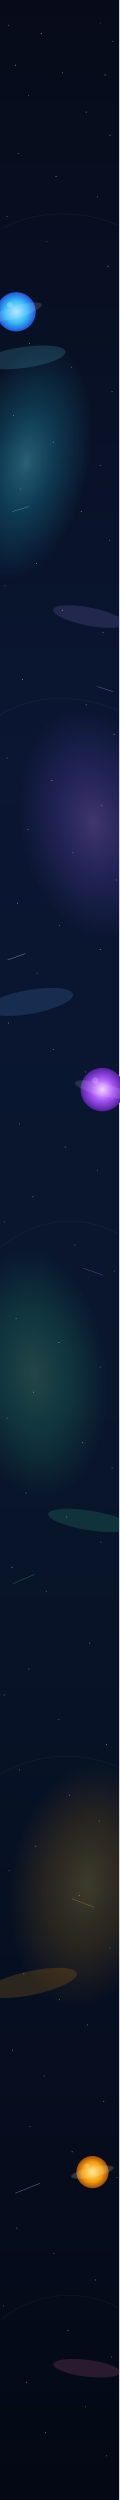
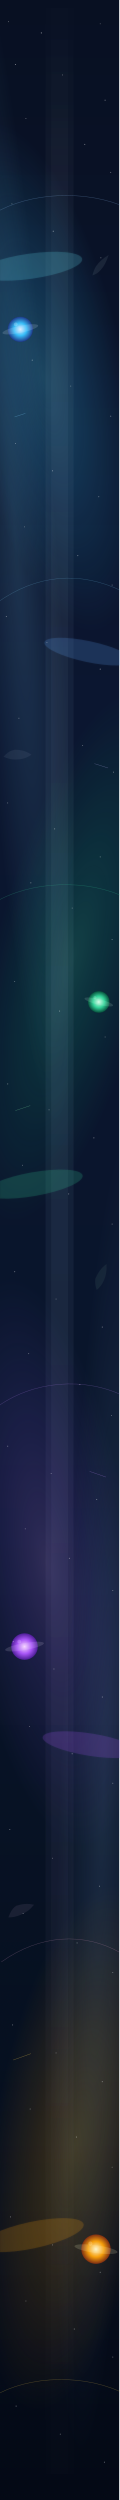
<svg xmlns="http://www.w3.org/2000/svg" viewBox="0 0 340 7136" width="340" height="7136" fill="none">
  <defs>
-     <linearGradient id="void" x1="170" y1="0" x2="170" y2="7136" gradientUnits="userSpaceOnUse">
-       <stop offset="0" stop-color="#070b19" />
-       <stop offset="0.3" stop-color="#0a1632" />
-       <stop offset="0.55" stop-color="#09162c" />
-       <stop offset="0.8" stop-color="#060f21" />
-       <stop offset="1" stop-color="#040814" />
+     <linearGradient id="space-base" x1="170" y1="0" x2="170" y2="7136" gradientUnits="userSpaceOnUse">
+       <stop offset="0" stop-color="#081022" />
+       <stop offset="0.28" stop-color="#0b1630" />
+       <stop offset="0.56" stop-color="#09152b" />
+       <stop offset="0.82" stop-color="#061020" />
+       <stop offset="1" stop-color="#040915" />
    </linearGradient>
-     <radialGradient id="nebula-cyan" cx="0" cy="0" r="1" gradientUnits="userSpaceOnUse" gradientTransform="translate(74 1320) rotate(12) scale(180 340)">
-       <stop offset="0" stop-color="#67e8f9" stop-opacity="0.36" />
-       <stop offset="0.45" stop-color="#22d3ee" stop-opacity="0.2" />
-       <stop offset="1" stop-color="#22d3ee" stop-opacity="0" />
-     </radialGradient>
-     <radialGradient id="nebula-violet" cx="0" cy="0" r="1" gradientUnits="userSpaceOnUse" gradientTransform="translate(268 2350) rotate(-10) scale(210 330)">
-       <stop offset="0" stop-color="#c084fc" stop-opacity="0.3" />
-       <stop offset="0.48" stop-color="#8b5cf6" stop-opacity="0.18" />
+     <radialGradient id="sector-one" cx="0" cy="0" r="1" gradientUnits="userSpaceOnUse" gradientTransform="translate(126 1080) rotate(-12) scale(236 740)">
+       <stop offset="0" stop-color="#4cc9f0" stop-opacity="0.28" />
+       <stop offset="0.4" stop-color="#38bdf8" stop-opacity="0.18" />
+       <stop offset="1" stop-color="#38bdf8" stop-opacity="0" />
+     </radialGradient>
+     <radialGradient id="sector-two" cx="0" cy="0" r="1" gradientUnits="userSpaceOnUse" gradientTransform="translate(210 2730) rotate(14) scale(226 780)">
+       <stop offset="0" stop-color="#34d399" stop-opacity="0.22" />
+       <stop offset="0.45" stop-color="#10b981" stop-opacity="0.14" />
+       <stop offset="1" stop-color="#10b981" stop-opacity="0" />
+     </radialGradient>
+     <radialGradient id="sector-three" cx="0" cy="0" r="1" gradientUnits="userSpaceOnUse" gradientTransform="translate(132 4460) rotate(-8) scale(248 820)">
+       <stop offset="0" stop-color="#c084fc" stop-opacity="0.22" />
+       <stop offset="0.44" stop-color="#8b5cf6" stop-opacity="0.14" />
      <stop offset="1" stop-color="#8b5cf6" stop-opacity="0" />
    </radialGradient>
-     <radialGradient id="nebula-emerald" cx="0" cy="0" r="1" gradientUnits="userSpaceOnUse" gradientTransform="translate(98 3920) rotate(-6) scale(210 360)">
-       <stop offset="0" stop-color="#86efac" stop-opacity="0.22" />
-       <stop offset="0.5" stop-color="#34d399" stop-opacity="0.16" />
-       <stop offset="1" stop-color="#34d399" stop-opacity="0" />
-     </radialGradient>
-     <radialGradient id="nebula-amber" cx="0" cy="0" r="1" gradientUnits="userSpaceOnUse" gradientTransform="translate(248 5380) rotate(8) scale(220 350)">
-       <stop offset="0" stop-color="#fcd34d" stop-opacity="0.22" />
-       <stop offset="0.52" stop-color="#f59e0b" stop-opacity="0.14" />
+     <radialGradient id="sector-four" cx="0" cy="0" r="1" gradientUnits="userSpaceOnUse" gradientTransform="translate(214 6130) rotate(9) scale(238 760)">
+       <stop offset="0" stop-color="#fbbf24" stop-opacity="0.22" />
+       <stop offset="0.44" stop-color="#f59e0b" stop-opacity="0.14" />
      <stop offset="1" stop-color="#f59e0b" stop-opacity="0" />
    </radialGradient>
-     <radialGradient id="planet-a" cx="0" cy="0" r="1" gradientUnits="userSpaceOnUse" gradientTransform="translate(46 890) rotate(-20) scale(58)">
-       <stop offset="0" stop-color="#bae6fd" />
-       <stop offset="0.55" stop-color="#38bdf8" />
-       <stop offset="1" stop-color="#1d4ed8" />
-     </radialGradient>
-     <radialGradient id="planet-b" cx="0" cy="0" r="1" gradientUnits="userSpaceOnUse" gradientTransform="translate(292 3110) rotate(15) scale(64)">
+     <radialGradient id="left-glow" cx="0" cy="0" r="1" gradientUnits="userSpaceOnUse" gradientTransform="translate(44 1540) rotate(-4) scale(118 1680)">
+       <stop offset="0" stop-color="#7dd3fc" stop-opacity="0.16" />
+       <stop offset="1" stop-color="#7dd3fc" stop-opacity="0" />
+     </radialGradient>
+     <radialGradient id="right-glow" cx="0" cy="0" r="1" gradientUnits="userSpaceOnUse" gradientTransform="translate(296 5120) rotate(2) scale(126 1880)">
+       <stop offset="0" stop-color="#93c5fd" stop-opacity="0.14" />
+       <stop offset="1" stop-color="#93c5fd" stop-opacity="0" />
+     </radialGradient>
+     <linearGradient id="center-sheen" x1="170" y1="0" x2="170" y2="7136" gradientUnits="userSpaceOnUse">
+       <stop offset="0" stop-color="#ffffff" stop-opacity="0" />
+       <stop offset="0.08" stop-color="#e0f2fe" stop-opacity="0.05" />
+       <stop offset="0.42" stop-color="#bae6fd" stop-opacity="0.08" />
+       <stop offset="0.68" stop-color="#c4b5fd" stop-opacity="0.06" />
+       <stop offset="1" stop-color="#ffffff" stop-opacity="0" />
+     </linearGradient>
+     <radialGradient id="planet-cyan" cx="0" cy="0" r="1" gradientUnits="userSpaceOnUse" gradientTransform="translate(58 940) scale(36)">
+       <stop offset="0" stop-color="#dbeafe" />
+       <stop offset="0.5" stop-color="#38bdf8" />
+       <stop offset="1" stop-color="#1e3a8a" />
+     </radialGradient>
+     <radialGradient id="planet-emerald" cx="0" cy="0" r="1" gradientUnits="userSpaceOnUse" gradientTransform="translate(282 2860) scale(31)">
+       <stop offset="0" stop-color="#d1fae5" />
+       <stop offset="0.52" stop-color="#34d399" />
+       <stop offset="1" stop-color="#064e3b" />
+     </radialGradient>
+     <radialGradient id="planet-violet" cx="0" cy="0" r="1" gradientUnits="userSpaceOnUse" gradientTransform="translate(70 4700) scale(38)">
      <stop offset="0" stop-color="#f5d0fe" />
-       <stop offset="0.5" stop-color="#a855f7" />
+       <stop offset="0.55" stop-color="#a855f7" />
      <stop offset="1" stop-color="#4c1d95" />
    </radialGradient>
-     <radialGradient id="planet-c" cx="0" cy="0" r="1" gradientUnits="userSpaceOnUse" gradientTransform="translate(264 6200) rotate(8) scale(48)">
-       <stop offset="0" stop-color="#fde68a" />
-       <stop offset="0.6" stop-color="#f59e0b" />
-       <stop offset="1" stop-color="#92400e" />
-     </radialGradient>
-     <filter id="soft" x="-35%" y="-35%" width="170%" height="170%">
-       <feGaussianBlur stdDeviation="1.8" />
+     <radialGradient id="planet-amber" cx="0" cy="0" r="1" gradientUnits="userSpaceOnUse" gradientTransform="translate(274 6420) scale(42)">
+       <stop offset="0" stop-color="#fef3c7" />
+       <stop offset="0.54" stop-color="#f59e0b" />
+       <stop offset="1" stop-color="#7c2d12" />
+     </radialGradient>
+     <filter id="blur-soft" x="-40%" y="-40%" width="180%" height="180%">
+       <feGaussianBlur stdDeviation="2.4" />
    </filter>
  </defs>
-   <rect width="340" height="7136" fill="url(#void)" />
-   <rect width="340" height="7136" fill="url(#nebula-cyan)" />
-   <rect width="340" height="7136" fill="url(#nebula-violet)" />
-   <rect width="340" height="7136" fill="url(#nebula-emerald)" />
-   <rect width="340" height="7136" fill="url(#nebula-amber)" />
-   <g opacity="0.16" filter="url(#soft)">
-     <ellipse cx="70" cy="1020" rx="118" ry="30" transform="rotate(-8 70 1020)" fill="#67e8f9" />
-     <ellipse cx="254" cy="1760" rx="104" ry="26" transform="rotate(11 254 1760)" fill="#a78bfa" />
-     <ellipse cx="84" cy="2860" rx="126" ry="34" transform="rotate(-10 84 2860)" fill="#60a5fa" />
-     <ellipse cx="256" cy="4340" rx="120" ry="28" transform="rotate(9 256 4340)" fill="#34d399" />
-     <ellipse cx="90" cy="5660" rx="132" ry="34" transform="rotate(-12 90 5660)" fill="#f59e0b" />
-     <ellipse cx="248" cy="6760" rx="96" ry="24" transform="rotate(7 248 6760)" fill="#f472b6" />
-   </g>
-   <g stroke="rgba(148,163,184,0.14)" stroke-width="1">
-     <path d="M12 650 C 94 602, 234 596, 332 642" />
-     <path d="M-14 2050 C 90 1978, 238 1976, 356 2038" />
-     <path d="M2 3560 C 102 3480, 224 3460, 336 3522" />
-     <path d="M-22 5080 C 86 5002, 244 4990, 360 5056" />
-     <path d="M4 6620 C 104 6540, 236 6532, 340 6588" />
+   <rect width="340" height="7136" fill="url(#space-base)" />
+   <rect width="340" height="7136" fill="url(#sector-one)" />
+   <rect width="340" height="7136" fill="url(#sector-two)" />
+   <rect width="340" height="7136" fill="url(#sector-three)" />
+   <rect width="340" height="7136" fill="url(#sector-four)" />
+   <rect width="340" height="7136" fill="url(#left-glow)" />
+   <rect width="340" height="7136" fill="url(#right-glow)" />
+   <rect x="130" y="0" width="80" height="7136" fill="url(#center-sheen)" opacity="0.75" />
+   <rect x="146" y="0" width="48" height="7136" fill="url(#center-sheen)" opacity="0.58" />
+   <g opacity="0.2" filter="url(#blur-soft)">
+     <ellipse cx="86" cy="760" rx="150" ry="36" transform="rotate(-8 86 760)" fill="#67e8f9" />
+     <ellipse cx="252" cy="1860" rx="128" ry="30" transform="rotate(12 252 1860)" fill="#60a5fa" />
+     <ellipse cx="96" cy="3380" rx="142" ry="34" transform="rotate(-10 96 3380)" fill="#34d399" />
+     <ellipse cx="258" cy="4980" rx="138" ry="32" transform="rotate(9 258 4980)" fill="#a855f7" />
+     <ellipse cx="92" cy="6380" rx="150" ry="38" transform="rotate(-12 92 6380)" fill="#f59e0b" />
+   </g>
+   <g stroke-linecap="round" opacity="0.28">
+     <path d="M-18 610C84 548 248 540 364 594" stroke="#93c5fd" stroke-width="1.4" />
+     <path d="M-8 1720C104 1640 228 1628 350 1688" stroke="#7dd3fc" stroke-width="1.2" />
+     <path d="M-22 2580C86 2512 254 2508 362 2564" stroke="#34d399" stroke-width="1.3" />
+     <path d="M-14 4020C92 3940 244 3928 360 3988" stroke="#c084fc" stroke-width="1.3" />
+     <path d="M4 5600C114 5522 238 5514 344 5574" stroke="#f9a8d4" stroke-width="1.2" />
+     <path d="M-18 6840C82 6780 246 6774 362 6836" stroke="#fcd34d" stroke-width="1.3" />
+   </g>
+   <g opacity="0.4">
+     <path d="M42 1190l30-10" stroke="#7dd3fc" stroke-width="1.2" stroke-linecap="round" />
+     <path d="M270 2180l38 12" stroke="#c4b5fd" stroke-width="1.1" stroke-linecap="round" />
+     <path d="M44 3170l42-14" stroke="#86efac" stroke-width="1.1" stroke-linecap="round" />
+     <path d="M256 4200l46 16" stroke="#c084fc" stroke-width="1.1" stroke-linecap="round" />
+     <path d="M38 5880l50-18" stroke="#fcd34d" stroke-width="1.2" stroke-linecap="round" />
  </g>
  <g>
-     <circle cx="46" cy="890" r="56" fill="url(#planet-a)" />
-     <ellipse cx="46" cy="890" rx="76" ry="17" fill="rgba(191,219,254,0.16)" transform="rotate(-16 46 890)" />
-     <circle cx="28" cy="870" r="8" fill="rgba(255,255,255,0.22)" />
-     <circle cx="292" cy="3110" r="62" fill="url(#planet-b)" />
-     <ellipse cx="292" cy="3110" rx="80" ry="18" fill="rgba(221,214,254,0.14)" transform="rotate(14 292 3110)" />
-     <circle cx="272" cy="3084" r="9" fill="rgba(255,255,255,0.2)" />
-     <circle cx="264" cy="6200" r="46" fill="url(#planet-c)" />
-     <ellipse cx="264" cy="6200" rx="62" ry="14" fill="rgba(254,243,199,0.18)" transform="rotate(-12 264 6200)" />
-     <circle cx="248" cy="6182" r="6" fill="rgba(255,255,255,0.22)" />
-   </g>
-   <g fill="#fff">
-     <circle cx="24" cy="72" r="1.2" opacity="0.54" />
-     <circle cx="118" cy="96" r="1.6" opacity="0.62" />
-     <circle cx="286" cy="66" r="1.1" opacity="0.48" />
-     <circle cx="322" cy="118" r="1.4" opacity="0.44" />
-     <circle cx="44" cy="186" r="1.5" opacity="0.57" />
-     <circle cx="178" cy="208" r="1.2" opacity="0.63" />
-     <circle cx="300" cy="214" r="1.7" opacity="0.5" />
-     <circle cx="82" cy="272" r="1.1" opacity="0.56" />
-     <circle cx="246" cy="320" r="1.3" opacity="0.68" />
-     <circle cx="314" cy="386" r="1.6" opacity="0.45" />
-     <circle cx="52" cy="438" r="1.2" opacity="0.6" />
-     <circle cx="160" cy="504" r="1.5" opacity="0.58" />
-     <circle cx="278" cy="562" r="1.2" opacity="0.62" />
-     <circle cx="20" cy="618" r="1.4" opacity="0.44" />
-     <circle cx="134" cy="690" r="1.1" opacity="0.53" />
-     <circle cx="308" cy="760" r="1.7" opacity="0.49" />
-     <circle cx="84" cy="980" r="1.4" opacity="0.56" />
-     <circle cx="204" cy="1048" r="1.2" opacity="0.61" />
-     <circle cx="320" cy="1118" r="1.6" opacity="0.42" />
-     <circle cx="38" cy="1186" r="1.3" opacity="0.58" />
-     <circle cx="152" cy="1262" r="1.5" opacity="0.52" />
-     <circle cx="286" cy="1328" r="1.2" opacity="0.64" />
-     <circle cx="58" cy="1396" r="1.1" opacity="0.55" />
-     <circle cx="232" cy="1460" r="1.6" opacity="0.43" />
-     <circle cx="312" cy="1542" r="1.2" opacity="0.57" />
-     <circle cx="104" cy="1608" r="1.4" opacity="0.62" />
-     <circle cx="14" cy="1672" r="1.1" opacity="0.48" />
-     <circle cx="178" cy="1742" r="1.6" opacity="0.54" />
-     <circle cx="294" cy="1806" r="1.3" opacity="0.59" />
-     <circle cx="64" cy="1940" r="1.5" opacity="0.56" />
-     <circle cx="246" cy="2012" r="1.2" opacity="0.65" />
-     <circle cx="326" cy="2096" r="1.7" opacity="0.41" />
-     <circle cx="20" cy="2164" r="1.2" opacity="0.6" />
-     <circle cx="148" cy="2228" r="1.4" opacity="0.55" />
-     <circle cx="290" cy="2300" r="1.1" opacity="0.62" />
-     <circle cx="80" cy="2368" r="1.6" opacity="0.44" />
-     <circle cx="208" cy="2434" r="1.2" opacity="0.58" />
-     <circle cx="332" cy="2512" r="1.3" opacity="0.49" />
-     <circle cx="50" cy="2578" r="1.4" opacity="0.61" />
-     <circle cx="170" cy="2642" r="1.2" opacity="0.54" />
-     <circle cx="286" cy="2710" r="1.5" opacity="0.57" />
-     <circle cx="106" cy="2778" r="1.1" opacity="0.63" />
-     <circle cx="24" cy="2920" r="1.6" opacity="0.47" />
-     <circle cx="152" cy="2996" r="1.3" opacity="0.59" />
-     <circle cx="244" cy="3060" r="1.2" opacity="0.64" />
-     <circle cx="320" cy="3136" r="1.5" opacity="0.45" />
-     <circle cx="56" cy="3208" r="1.2" opacity="0.62" />
-     <circle cx="186" cy="3274" r="1.4" opacity="0.56" />
-     <circle cx="278" cy="3342" r="1.1" opacity="0.6" />
-     <circle cx="94" cy="3416" r="1.6" opacity="0.43" />
-     <circle cx="12" cy="3488" r="1.2" opacity="0.57" />
-     <circle cx="214" cy="3554" r="1.4" opacity="0.53" />
-     <circle cx="326" cy="3628" r="1.2" opacity="0.61" />
-     <circle cx="46" cy="3764" r="1.3" opacity="0.58" />
-     <circle cx="168" cy="3832" r="1.6" opacity="0.46" />
-     <circle cx="286" cy="3902" r="1.1" opacity="0.63" />
-     <circle cx="96" cy="3974" r="1.4" opacity="0.55" />
-     <circle cx="20" cy="4048" r="1.2" opacity="0.6" />
-     <circle cx="236" cy="4118" r="1.5" opacity="0.52" />
-     <circle cx="320" cy="4190" r="1.2" opacity="0.58" />
-     <circle cx="74" cy="4262" r="1.6" opacity="0.44" />
-     <circle cx="190" cy="4330" r="1.2" opacity="0.64" />
-     <circle cx="288" cy="4402" r="1.3" opacity="0.57" />
-     <circle cx="34" cy="4474" r="1.4" opacity="0.54" />
-     <circle cx="132" cy="4542" r="1.1" opacity="0.62" />
-     <circle cx="256" cy="4690" r="1.5" opacity="0.48" />
-     <circle cx="82" cy="4764" r="1.2" opacity="0.6" />
-     <circle cx="12" cy="4838" r="1.4" opacity="0.52" />
-     <circle cx="168" cy="4908" r="1.1" opacity="0.65" />
-     <circle cx="304" cy="4980" r="1.6" opacity="0.45" />
-     <circle cx="56" cy="5052" r="1.2" opacity="0.59" />
-     <circle cx="198" cy="5124" r="1.4" opacity="0.55" />
-     <circle cx="284" cy="5198" r="1.1" opacity="0.63" />
-     <circle cx="102" cy="5270" r="1.6" opacity="0.42" />
-     <circle cx="26" cy="5340" r="1.2" opacity="0.58" />
-     <circle cx="226" cy="5410" r="1.5" opacity="0.53" />
-     <circle cx="314" cy="5560" r="1.2" opacity="0.57" />
-     <circle cx="68" cy="5634" r="1.6" opacity="0.44" />
-     <circle cx="170" cy="5708" r="1.1" opacity="0.64" />
-     <circle cx="250" cy="5780" r="1.3" opacity="0.59" />
-     <circle cx="36" cy="5852" r="1.4" opacity="0.55" />
-     <circle cx="126" cy="5926" r="1.2" opacity="0.62" />
-     <circle cx="296" cy="5998" r="1.5" opacity="0.47" />
-     <circle cx="86" cy="6070" r="1.1" opacity="0.6" />
-     <circle cx="206" cy="6142" r="1.4" opacity="0.54" />
-     <circle cx="334" cy="6216" r="1.2" opacity="0.58" />
-     <circle cx="48" cy="6360" r="1.6" opacity="0.43" />
-     <circle cx="154" cy="6432" r="1.2" opacity="0.61" />
-     <circle cx="272" cy="6508" r="1.4" opacity="0.57" />
-     <circle cx="10" cy="6582" r="1.1" opacity="0.63" />
-     <circle cx="194" cy="6652" r="1.5" opacity="0.5" />
-     <circle cx="318" cy="6728" r="1.2" opacity="0.59" />
-     <circle cx="76" cy="6800" r="1.4" opacity="0.55" />
-     <circle cx="244" cy="6870" r="1.1" opacity="0.62" />
-     <circle cx="130" cy="6944" r="1.6" opacity="0.45" />
-     <circle cx="304" cy="7010" r="1.2" opacity="0.58" />
-   </g>
-   <g stroke-linecap="round">
-     <path d="M36 1460 L82 1446" stroke="rgba(125,211,252,0.55)" stroke-width="1.3" />
-     <path d="M278 1960 L322 1974" stroke="rgba(196,181,253,0.52)" stroke-width="1.2" />
-     <path d="M22 2740 L72 2722" stroke="rgba(186,230,253,0.58)" stroke-width="1.3" />
-     <path d="M238 3620 L294 3640" stroke="rgba(167,139,250,0.52)" stroke-width="1.2" />
-     <path d="M38 4520 L98 4494" stroke="rgba(52,211,153,0.5)" stroke-width="1.2" />
-     <path d="M206 5420 L268 5444" stroke="rgba(251,191,36,0.48)" stroke-width="1.2" />
-     <path d="M44 6260 L114 6232" stroke="rgba(191,219,254,0.55)" stroke-width="1.3" />
+     <circle cx="58" cy="940" r="36" fill="url(#planet-cyan)" />
+     <ellipse cx="58" cy="940" rx="52" ry="10" fill="#dbeafe" fill-opacity="0.16" transform="rotate(-12 58 940)" />
+     <circle cx="45" cy="926" r="5.5" fill="#ffffff" fill-opacity="0.22" />
+     <circle cx="282" cy="2860" r="31" fill="url(#planet-emerald)" />
+     <ellipse cx="282" cy="2860" rx="42" ry="8" fill="#d1fae5" fill-opacity="0.14" transform="rotate(14 282 2860)" />
+     <circle cx="271" cy="2848" r="4.5" fill="#ffffff" fill-opacity="0.18" />
+     <circle cx="70" cy="4700" r="38" fill="url(#planet-violet)" />
+     <ellipse cx="70" cy="4700" rx="56" ry="10" fill="#ede9fe" fill-opacity="0.14" transform="rotate(-10 70 4700)" />
+     <circle cx="55" cy="4686" r="5.5" fill="#ffffff" fill-opacity="0.18" />
+     <circle cx="274" cy="6420" r="42" fill="url(#planet-amber)" />
+     <ellipse cx="274" cy="6420" rx="62" ry="11" fill="#fef3c7" fill-opacity="0.16" transform="rotate(8 274 6420)" />
+     <circle cx="258" cy="6404" r="6" fill="#ffffff" fill-opacity="0.2" />
+   </g>
+   <g opacity="0.82">
+     <path d="M274 760c10-14 22-24 36-32-6 18-12 31-22 42-7 8-14 13-24 16 2-9 5-17 10-26Z" fill="#e0f2fe" fill-opacity="0.1" />
+     <path d="M42 2140c20 0 34 5 48 14-14 10-28 14-46 14-13 0-23-3-34-8 10-11 18-17 32-20Z" fill="#dbeafe" fill-opacity="0.08" />
+     <path d="M272 3650c8-18 17-31 32-42 1 18-1 33-8 48-5 11-11 19-20 26-4-11-5-20-4-32Z" fill="#bbf7d0" fill-opacity="0.08" />
+     <path d="M46 5440c18-6 34-7 51-3-10 13-22 22-39 29-12 5-22 7-34 7 5-14 10-24 22-33Z" fill="#f5d0fe" fill-opacity="0.1" />
+   </g>
+   <g fill="#ffffff">
+     <circle cx="24" cy="62" r="1.2" opacity="0.56" />
+     <circle cx="118" cy="94" r="1.5" opacity="0.62" />
+     <circle cx="286" cy="68" r="1.1" opacity="0.5" />
+     <circle cx="44" cy="184" r="1.4" opacity="0.58" />
+     <circle cx="178" cy="214" r="1.1" opacity="0.62" />
+     <circle cx="300" cy="286" r="1.6" opacity="0.44" />
+     <circle cx="74" cy="338" r="1.2" opacity="0.56" />
+     <circle cx="242" cy="412" r="1.3" opacity="0.64" />
+     <circle cx="316" cy="492" r="1.4" opacity="0.48" />
+     <circle cx="34" cy="582" r="1.2" opacity="0.54" />
+     <circle cx="152" cy="660" r="1.5" opacity="0.58" />
+     <circle cx="288" cy="736" r="1.2" opacity="0.6" />
+     <circle cx="92" cy="1028" r="1.4" opacity="0.56" />
+     <circle cx="202" cy="1102" r="1.1" opacity="0.62" />
+     <circle cx="316" cy="1188" r="1.5" opacity="0.44" />
+     <circle cx="44" cy="1266" r="1.2" opacity="0.58" />
+     <circle cx="150" cy="1344" r="1.4" opacity="0.54" />
+     <circle cx="282" cy="1418" r="1.2" opacity="0.62" />
+     <circle cx="70" cy="1504" r="1.1" opacity="0.56" />
+     <circle cx="222" cy="1586" r="1.5" opacity="0.46" />
+     <circle cx="320" cy="1670" r="1.2" opacity="0.58" />
+     <circle cx="18" cy="1760" r="1.4" opacity="0.5" />
+     <circle cx="134" cy="1834" r="1.1" opacity="0.6" />
+     <circle cx="286" cy="1910" r="1.5" opacity="0.54" />
+     <circle cx="54" cy="2050" r="1.2" opacity="0.58" />
+     <circle cx="236" cy="2128" r="1.1" opacity="0.64" />
+     <circle cx="324" cy="2204" r="1.5" opacity="0.42" />
+     <circle cx="22" cy="2292" r="1.2" opacity="0.58" />
+     <circle cx="156" cy="2366" r="1.4" opacity="0.52" />
+     <circle cx="286" cy="2446" r="1.2" opacity="0.6" />
+     <circle cx="88" cy="2520" r="1.5" opacity="0.44" />
+     <circle cx="206" cy="2592" r="1.1" opacity="0.62" />
+     <circle cx="320" cy="2682" r="1.4" opacity="0.46" />
+     <circle cx="42" cy="2802" r="1.2" opacity="0.56" />
+     <circle cx="170" cy="2886" r="1.4" opacity="0.54" />
+     <circle cx="300" cy="2960" r="1.1" opacity="0.62" />
+     <circle cx="22" cy="3094" r="1.5" opacity="0.44" />
+     <circle cx="140" cy="3168" r="1.2" opacity="0.58" />
+     <circle cx="268" cy="3248" r="1.4" opacity="0.56" />
+     <circle cx="64" cy="3326" r="1.1" opacity="0.62" />
+     <circle cx="196" cy="3408" r="1.5" opacity="0.44" />
+     <circle cx="320" cy="3494" r="1.2" opacity="0.58" />
+     <circle cx="42" cy="3630" r="1.4" opacity="0.52" />
+     <circle cx="160" cy="3708" r="1.1" opacity="0.62" />
+     <circle cx="292" cy="3788" r="1.5" opacity="0.46" />
+     <circle cx="82" cy="3864" r="1.2" opacity="0.58" />
+     <circle cx="228" cy="3952" r="1.3" opacity="0.54" />
+     <circle cx="318" cy="4040" r="1.1" opacity="0.6" />
+     <circle cx="22" cy="4128" r="1.4" opacity="0.48" />
+     <circle cx="146" cy="4206" r="1.2" opacity="0.58" />
+     <circle cx="276" cy="4280" r="1.5" opacity="0.44" />
+     <circle cx="72" cy="4364" r="1.1" opacity="0.62" />
+     <circle cx="198" cy="4448" r="1.4" opacity="0.5" />
+     <circle cx="322" cy="4540" r="1.2" opacity="0.56" />
+     <circle cx="38" cy="4686" r="1.5" opacity="0.44" />
+     <circle cx="154" cy="4764" r="1.2" opacity="0.6" />
+     <circle cx="292" cy="4844" r="1.4" opacity="0.54" />
+     <circle cx="84" cy="4928" r="1.1" opacity="0.6" />
+     <circle cx="206" cy="5006" r="1.5" opacity="0.44" />
+     <circle cx="322" cy="5090" r="1.2" opacity="0.58" />
+     <circle cx="28" cy="5222" r="1.4" opacity="0.5" />
+     <circle cx="150" cy="5304" r="1.1" opacity="0.62" />
+     <circle cx="284" cy="5384" r="1.5" opacity="0.44" />
+     <circle cx="66" cy="5462" r="1.2" opacity="0.58" />
+     <circle cx="220" cy="5546" r="1.3" opacity="0.54" />
+     <circle cx="322" cy="5630" r="1.2" opacity="0.56" />
+     <circle cx="36" cy="5780" r="1.4" opacity="0.48" />
+     <circle cx="160" cy="5860" r="1.1" opacity="0.62" />
+     <circle cx="292" cy="5942" r="1.5" opacity="0.44" />
+     <circle cx="86" cy="6020" r="1.2" opacity="0.6" />
+     <circle cx="218" cy="6100" r="1.4" opacity="0.52" />
+     <circle cx="320" cy="6186" r="1.1" opacity="0.58" />
+     <circle cx="30" cy="6328" r="1.4" opacity="0.48" />
+     <circle cx="150" cy="6408" r="1.2" opacity="0.6" />
+     <circle cx="286" cy="6486" r="1.5" opacity="0.46" />
+     <circle cx="74" cy="6568" r="1.1" opacity="0.62" />
+     <circle cx="212" cy="6648" r="1.4" opacity="0.52" />
+     <circle cx="322" cy="6728" r="1.2" opacity="0.58" />
+     <circle cx="46" cy="6868" r="1.5" opacity="0.46" />
+     <circle cx="172" cy="6948" r="1.2" opacity="0.6" />
+     <circle cx="298" cy="7028" r="1.4" opacity="0.5" />
  </g>
</svg>
